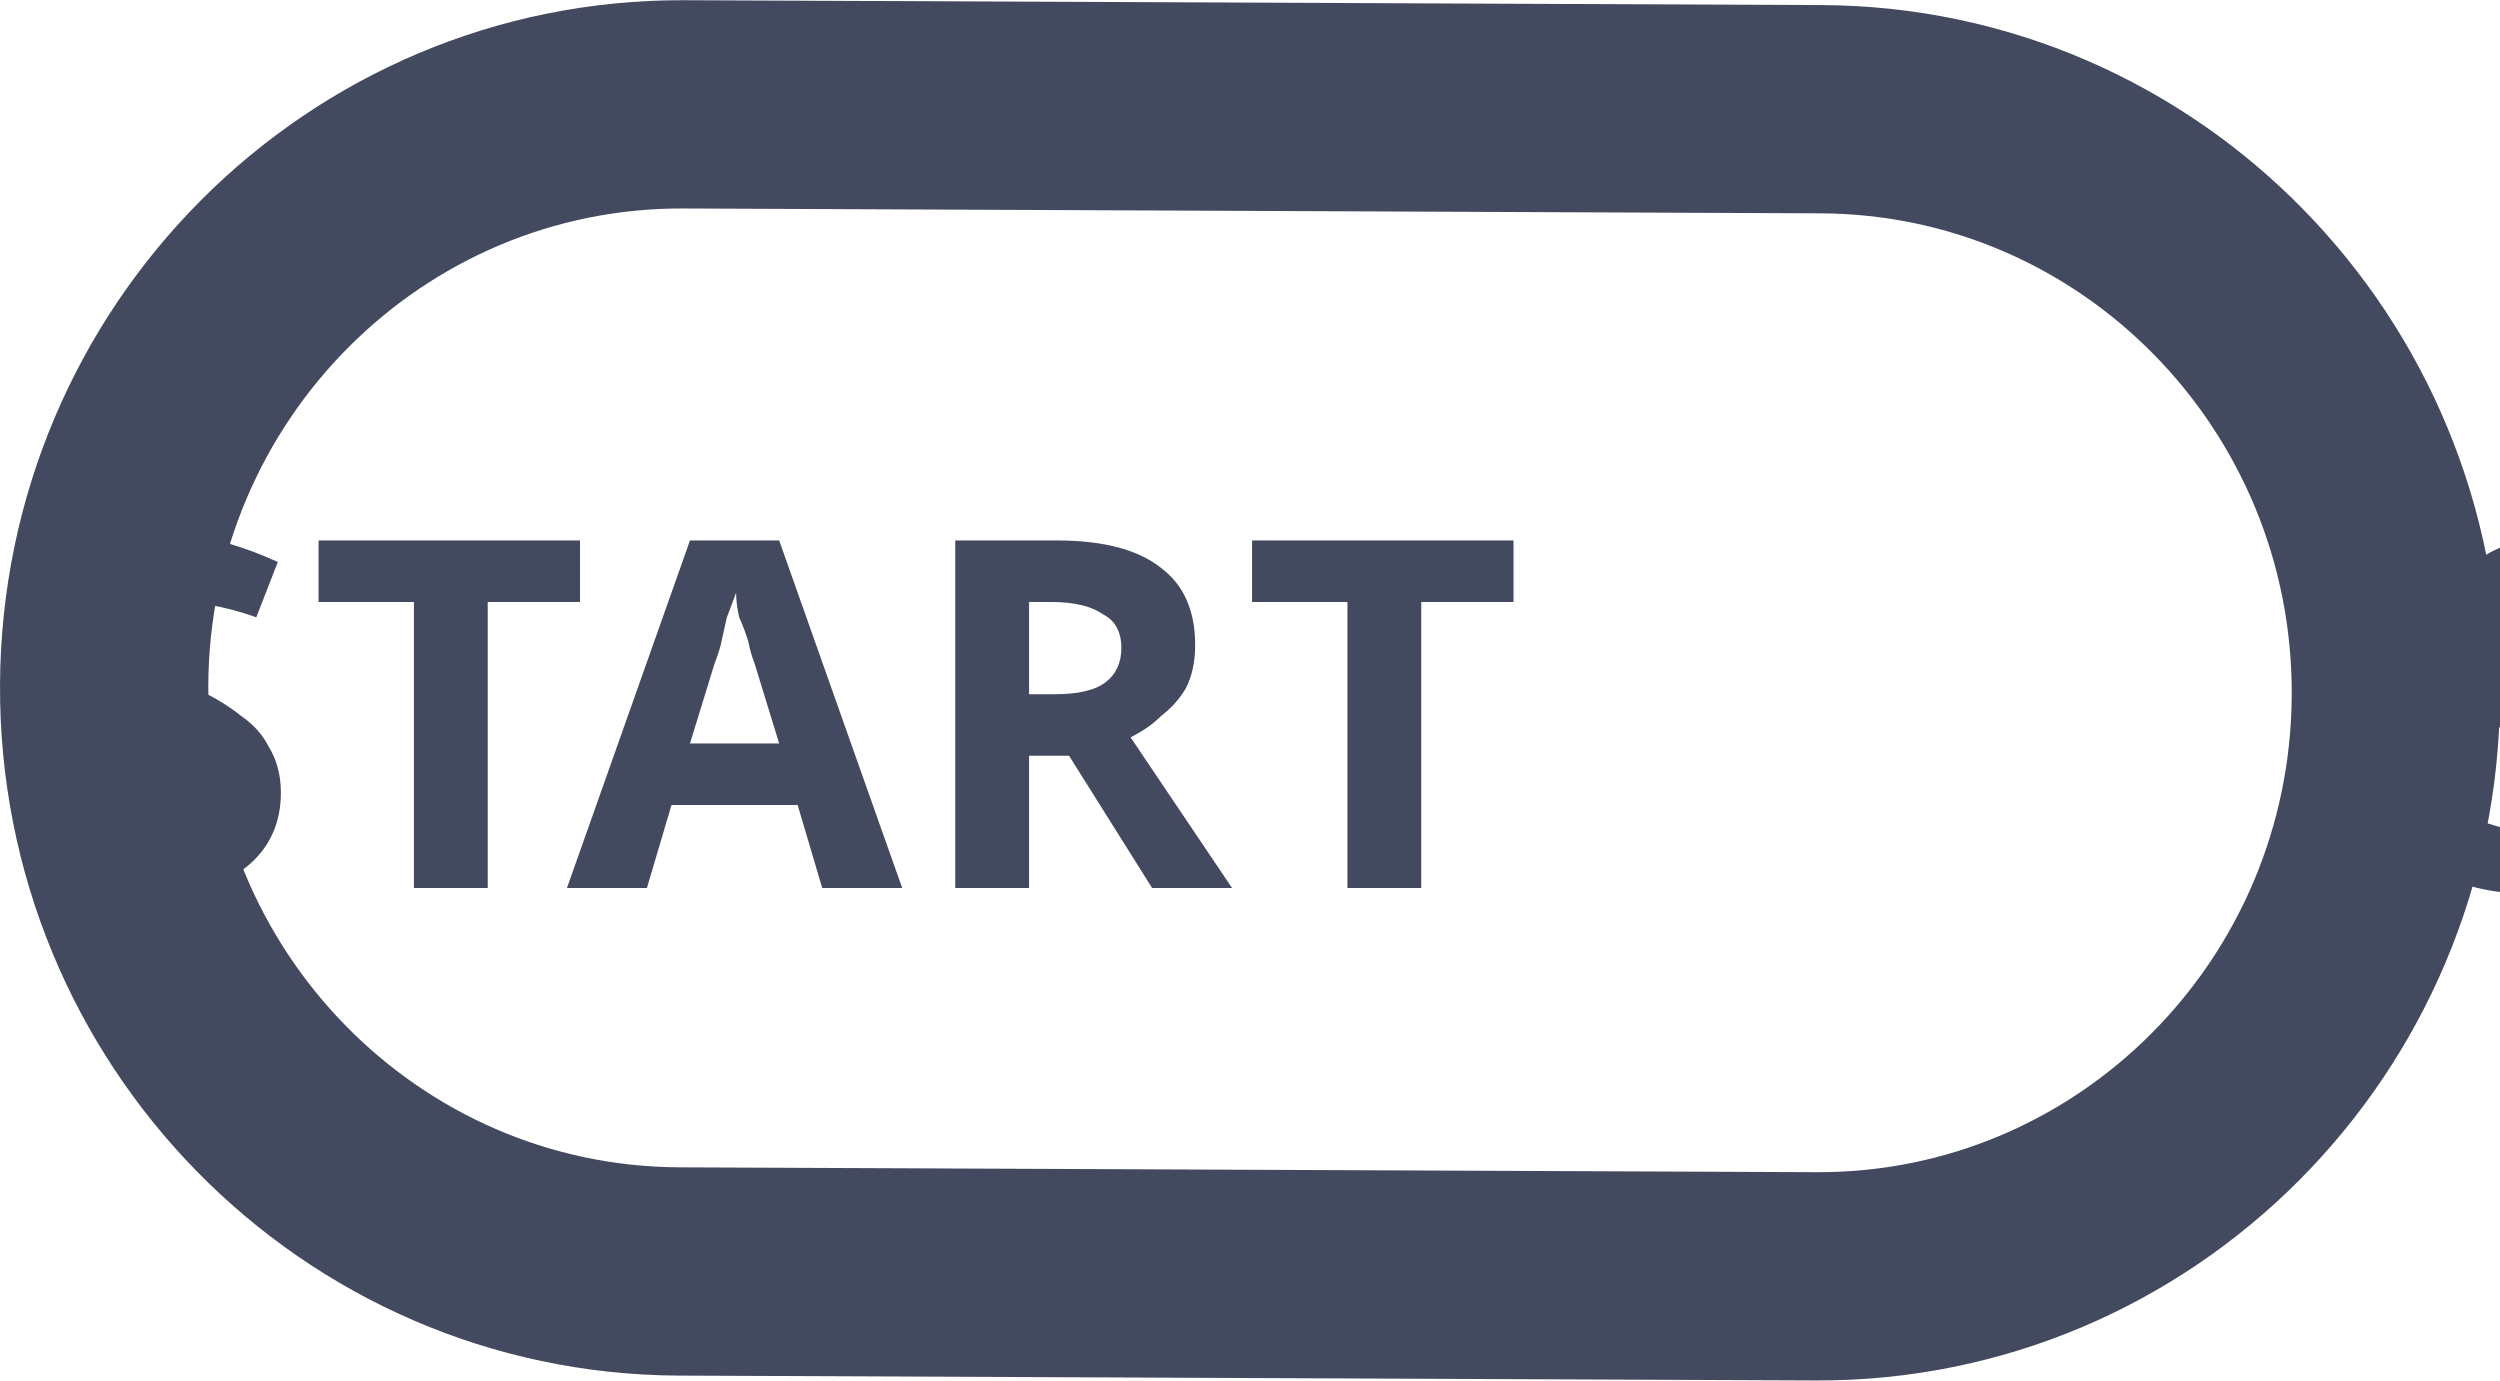
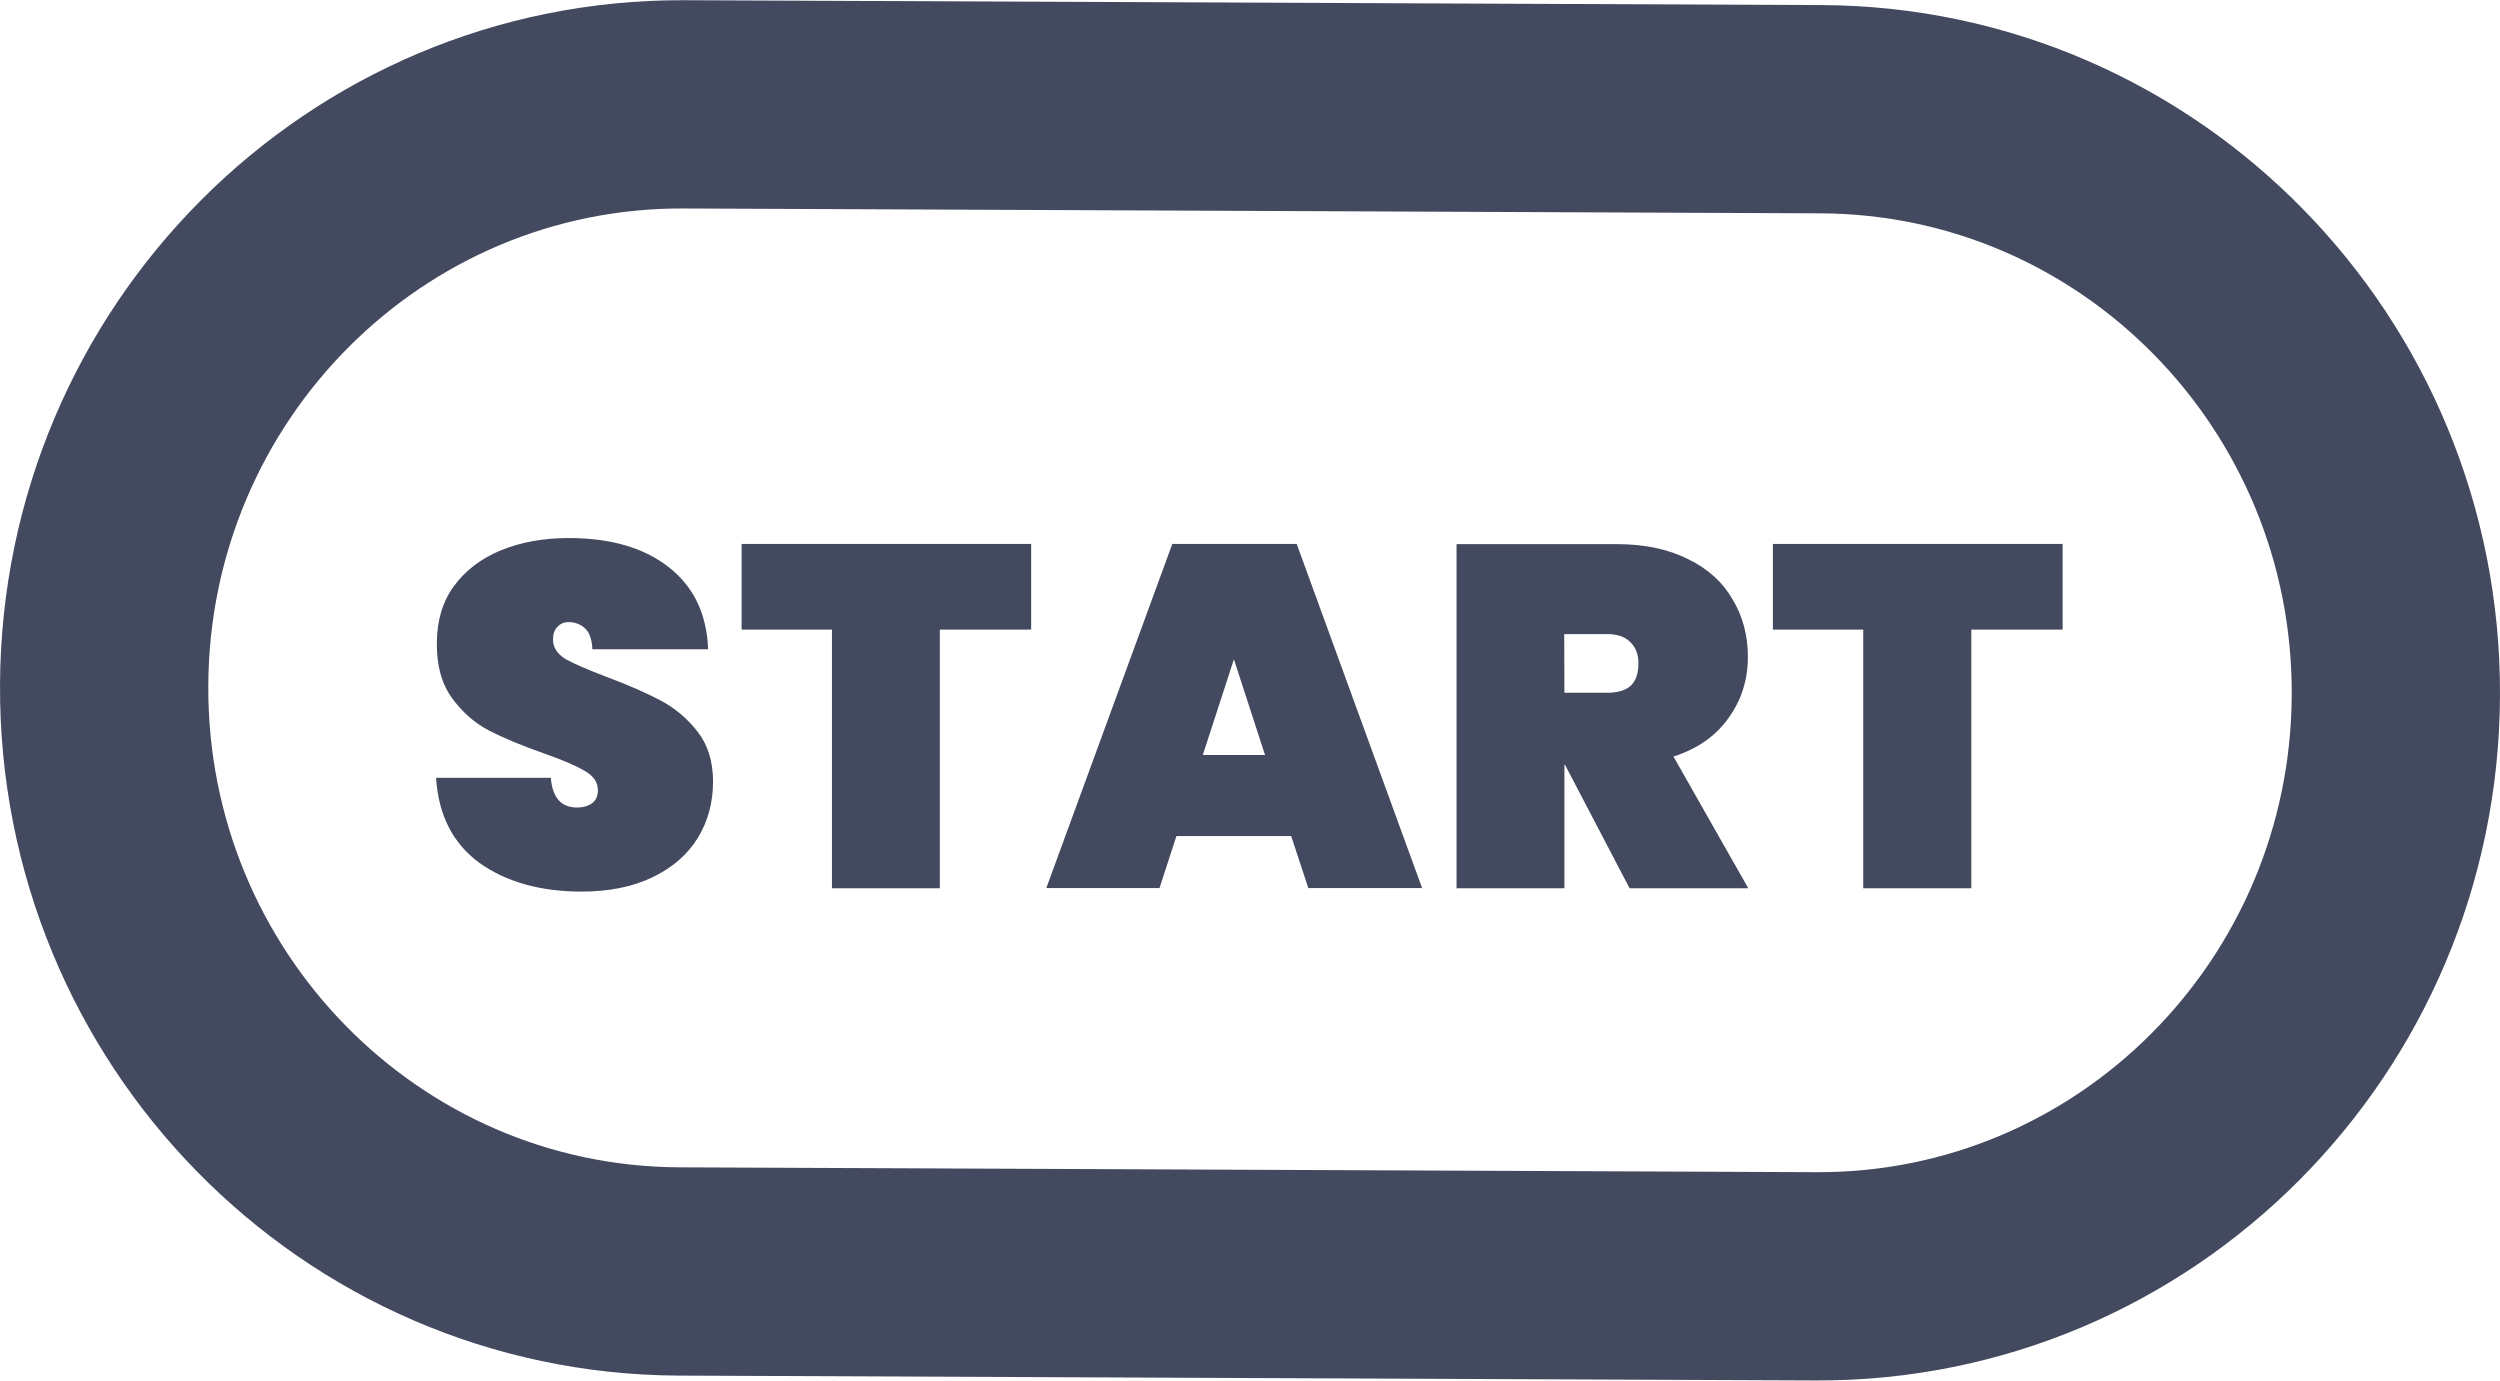
<svg xmlns="http://www.w3.org/2000/svg" xmlns:xlink="http://www.w3.org/1999/xlink" width="48" height="26.503" viewBox="0 0 12.7 7.012" version="1.1" id="svg1" xml:space="preserve">
  <defs id="defs1">
+     <linearGradient id="linearGradient1">
+       <stop style="stop-color:#434a5f;stop-opacity:1;" offset="1" id="stop111" />
+       <stop style="stop-color:#434a5f;stop-opacity:1;" offset="1" id="stop112" />
+     </linearGradient>
+     <linearGradient id="linearGradient103">
+       <stop style="stop-color:#434a5f;stop-opacity:1;" offset="1" id="stop103" />
+       <stop style="stop-color:#434a5f;stop-opacity:1;" offset="1" id="stop104" />
+     </linearGradient>
    <linearGradient id="linearGradient89">
      <stop style="stop-color:#434a5f;stop-opacity:1;" offset="1" id="stop89" />
      <stop style="stop-color:#434a5f;stop-opacity:1;" offset="1" id="stop90" />
    </linearGradient>
    <linearGradient id="linearGradient1-1">
      <stop style="stop-color:#434a5f;stop-opacity:1;" offset="0.473" id="stop3" />
      <stop style="stop-color:#434a5f;stop-opacity:1;" offset="1" id="stop4" />
    </linearGradient>
    <linearGradient id="linearGradient2">
      <stop style="stop-color:#8a90a8;stop-opacity:1" offset="0.688" id="stop39" />
      <stop style="stop-color:#636883;stop-opacity:1;" offset="0.688" id="stop40" />
    </linearGradient>
    <linearGradient id="linearGradient301">
      <stop style="stop-color:#ffffff;stop-opacity:1;" offset="0.688" id="stop300" />
      <stop style="stop-color:#b2b2b2;stop-opacity:1;" offset="0.688" id="stop301" />
    </linearGradient>
    <linearGradient xlink:href="#linearGradient1-1" id="linearGradient619" gradientUnits="userSpaceOnUse" gradientTransform="matrix(1.146043,0,0,1.133834,32.00475,-10.12565)" x1="-224.747" y1="80.729" x2="-214.193" y2="80.685" />
    <linearGradient xlink:href="#linearGradient89" id="linearGradient627" gradientUnits="userSpaceOnUse" gradientTransform="translate(-26.83472,-47.19138)" x1="103.38" y1="269.832" x2="111.146" y2="269.832" />
    <linearGradient xlink:href="#linearGradient2" id="linearGradient996" x1="-225.565" y1="81.408" x2="-213.469" y2="81.357" gradientUnits="userSpaceOnUse" />
    <linearGradient xlink:href="#linearGradient301" id="linearGradient1031" gradientUnits="userSpaceOnUse" x1="-225.565" y1="81.408" x2="-213.494" y2="81.357" />
-     <linearGradient xlink:href="#linearGradient1-1" id="linearGradient1032" gradientUnits="userSpaceOnUse" gradientTransform="matrix(1.146043,0,0,1.133834,32.00475,-10.12565)" x1="-224.814" y1="80.729" x2="-214.214" y2="80.684" />
-     <linearGradient xlink:href="#linearGradient89" id="linearGradient1033" gradientUnits="userSpaceOnUse" gradientTransform="translate(-26.83472,-47.19138)" x1="103.38" y1="269.832" x2="111.146" y2="269.832" />
+     <linearGradient xlink:href="#linearGradient1" id="linearGradient1032" gradientUnits="userSpaceOnUse" gradientTransform="matrix(1.146043,0,0,1.133834,32.00475,-10.12565)" x1="-224.814" y1="80.729" x2="-214.214" y2="80.684" />
+     <linearGradient xlink:href="#linearGradient103" id="linearGradient1033" gradientUnits="userSpaceOnUse" gradientTransform="translate(-26.83472,-47.19138)" x1="103.38" y1="269.832" x2="111.146" y2="269.832" />
  </defs>
  <g id="g584" style="display:inline" transform="translate(-12.7,-203.2)">
    <g id="g603" style="display:inline" transform="translate(-48.72776,-15.71088)">
      <rect style="fill:url(#linearGradient996);fill-opacity:1;stroke:url(#linearGradient619);stroke-width:1.058;stroke-linecap:round;stroke-linejoin:round;stroke-miterlimit:0;stroke-dasharray:none;paint-order:fill markers stroke" id="rect603" width="5.929" height="11.642" x="-225.036" y="75.587" rx="2.965" ry="2.933" transform="matrix(0.00418552,-0.9999912,0.9999909,0.00427616,0,0)" />
-       <text xml:space="preserve" style="font-style:normal;font-variant:normal;font-weight:900;font-stretch:normal;font-size:2.469px;line-height:1.1;font-family:Poppins;-inkscape-font-specification:'Poppins Heavy';text-align:center;letter-spacing:0.051px;text-anchor:middle;display:inline;fill:url(#linearGradient627);stroke:none;stroke-width:0.794;stroke-linecap:square;stroke-linejoin:round;stroke-miterlimit:2.66;stroke-dasharray:none;stroke-opacity:1;paint-order:stroke fill markers" x="80.452" y="223.423" id="text603">
-         <tspan id="tspan603" style="font-style:normal;font-variant:normal;font-weight:900;font-stretch:normal;font-size:2.469px;font-family:Poppins;-inkscape-font-specification:'Poppins Heavy';fill:url(#linearGradient627);stroke-width:0.794" x="80.478" y="223.423">SELECT</tspan>
-       </text>
+       <path d="m 76.671,223.44 q -0.314,0 -0.519,-0.146 -0.202,-0.148 -0.22,-0.432 h 0.583 q 0.012,0.151 0.133,0.151 0.044,0 0.074,-0.02 0.032,-0.022 0.032,-0.067 0,-0.062 -0.067,-0.099 -0.067,-0.04 -0.207,-0.089 -0.168,-0.059 -0.279,-0.116 -0.109,-0.057 -0.188,-0.165 -0.079,-0.109 -0.077,-0.279 0,-0.17 0.086,-0.289 0.089,-0.121 0.24,-0.183 0.153,-0.062 0.343,-0.062 0.321,0 0.509,0.148 0.19,0.148 0.2,0.417 h -0.59 q -0.003,-0.074 -0.037,-0.106 -0.035,-0.032 -0.084,-0.032 -0.035,0 -0.057,0.025 -0.022,0.022 -0.022,0.064 0,0.059 0.064,0.099 0.067,0.037 0.21,0.091 0.165,0.062 0.272,0.119 0.109,0.057 0.188,0.158 0.079,0.101 0.079,0.254 0,0.161 -0.079,0.289 -0.079,0.126 -0.23,0.198 -0.151,0.072 -0.358,0.072 z m 1.459,-1.329 v 0.215 h 0.543 v 0.412 h -0.543 v 0.247 h 0.617 v 0.437 h -1.166 v -1.748 h 1.166 v 0.437 z m 1.424,0.896 h 0.528 v 0.415 h -1.077 v -1.748 h 0.548 z m 1.301,-0.896 v 0.215 h 0.543 v 0.412 h -0.543 v 0.247 h 0.617 v 0.437 h -1.166 v -1.748 h 1.166 v 0.437 z m 0.827,0.435 q 0,-0.259 0.104,-0.462 0.106,-0.202 0.301,-0.314 0.195,-0.114 0.459,-0.114 0.227,0 0.405,0.086 0.18,0.084 0.291,0.24 0.114,0.156 0.151,0.363 h -0.578 q -0.04,-0.086 -0.114,-0.133 -0.072,-0.049 -0.165,-0.049 -0.138,0 -0.22,0.104 -0.079,0.104 -0.079,0.279 0,0.175 0.079,0.279 0.081,0.104 0.22,0.104 0.094,0 0.165,-0.047 0.074,-0.049 0.114,-0.136 h 0.578 q -0.037,0.207 -0.151,0.363 -0.111,0.156 -0.291,0.242 -0.178,0.084 -0.405,0.084 -0.264,0 -0.459,-0.111 -0.195,-0.114 -0.301,-0.316 -0.104,-0.202 -0.104,-0.462 z m 3.333,-0.872 v 0.435 H 84.552 v 1.314 h -0.548 v -1.314 h -0.459 v -0.435 z" id="text603" style="font-weight:900;font-size:2.469px;line-height:1.1;font-family:Poppins;-inkscape-font-specification:'Poppins Heavy';text-align:center;letter-spacing:0.051px;text-anchor:middle;fill:url(#linearGradient627);stroke-width:0.794;stroke-linecap:square;stroke-linejoin:round;stroke-miterlimit:2.66;paint-order:stroke fill markers" aria-label="SELECT" />
    </g>
    <g id="g1027" style="display:inline" transform="translate(-61.42775,-15.71088)">
      <rect style="fill:url(#linearGradient1031);fill-opacity:1;stroke:url(#linearGradient1032);stroke-width:1.058;stroke-linecap:round;stroke-linejoin:round;stroke-miterlimit:0;stroke-dasharray:none;paint-order:fill markers stroke" id="rect1027" width="5.929" height="11.642" x="-225.036" y="75.587" rx="2.965" ry="2.933" transform="matrix(0.00418552,-0.9999912,0.9999909,0.00427616,0,0)" />
-       <text xml:space="preserve" style="font-style:normal;font-variant:normal;font-weight:900;font-stretch:normal;font-size:2.469px;line-height:1.1;font-family:Poppins;-inkscape-font-specification:'Poppins Heavy';text-align:center;letter-spacing:0.051px;text-anchor:middle;display:inline;fill:url(#linearGradient1033);stroke:none;stroke-width:0.794;stroke-linecap:square;stroke-linejoin:round;stroke-miterlimit:2.66;stroke-dasharray:none;stroke-opacity:1;paint-order:stroke fill markers" x="80.452" y="223.423" id="text1027">
-         <tspan id="tspan1027" style="font-style:normal;font-variant:normal;font-weight:900;font-stretch:normal;font-size:2.469px;font-family:Poppins;-inkscape-font-specification:'Poppins Heavy';fill:url(#linearGradient1033);stroke-width:0.794" x="80.478" y="223.423">START</tspan>
-       </text>
+       <path d="m 77.082,223.44 q -0.314,0 -0.519,-0.146 -0.202,-0.148 -0.22,-0.432 h 0.583 q 0.012,0.151 0.133,0.151 0.044,0 0.074,-0.02 0.032,-0.022 0.032,-0.067 0,-0.062 -0.067,-0.099 -0.067,-0.04 -0.207,-0.089 -0.168,-0.059 -0.279,-0.116 -0.109,-0.057 -0.188,-0.165 -0.079,-0.109 -0.077,-0.279 0,-0.17 0.086,-0.289 0.089,-0.121 0.24,-0.183 0.153,-0.062 0.343,-0.062 0.321,0 0.509,0.148 0.19,0.148 0.2,0.417 H 77.137 q -0.003,-0.074 -0.037,-0.106 -0.035,-0.032 -0.084,-0.032 -0.035,0 -0.057,0.025 -0.022,0.022 -0.022,0.064 0,0.059 0.064,0.099 0.067,0.037 0.21,0.091 0.165,0.062 0.272,0.119 0.109,0.057 0.188,0.158 0.079,0.101 0.079,0.254 0,0.161 -0.079,0.289 -0.079,0.126 -0.23,0.198 -0.151,0.072 -0.358,0.072 z m 2.284,-1.766 v 0.435 h -0.464 v 1.314 h -0.548 v -1.314 h -0.459 v -0.435 z m 1.321,1.484 h -0.583 l -0.086,0.264 h -0.575 l 0.64,-1.748 h 0.632 l 0.637,1.748 h -0.578 z m -0.133,-0.412 -0.158,-0.486 -0.158,0.486 z m 1.852,0.677 -0.328,-0.627 h -0.003 v 0.627 h -0.548 v -1.748 h 0.815 q 0.212,0 0.363,0.077 0.151,0.074 0.225,0.205 0.077,0.128 0.077,0.291 0,0.175 -0.099,0.311 -0.096,0.136 -0.279,0.195 l 0.38,0.669 z m -0.331,-0.993 h 0.217 q 0.079,0 0.119,-0.035 0.04,-0.037 0.04,-0.114 0,-0.069 -0.042,-0.109 -0.04,-0.04 -0.116,-0.04 H 82.074 Z m 2.531,-0.756 v 0.435 h -0.464 v 1.314 H 83.593 v -1.314 h -0.459 v -0.435 z" id="text1027" style="font-weight:900;font-size:2.469px;line-height:1.1;font-family:Poppins;-inkscape-font-specification:'Poppins Heavy';text-align:center;letter-spacing:0.051px;text-anchor:middle;fill:url(#linearGradient1033);stroke-width:0.794;stroke-linecap:square;stroke-linejoin:round;stroke-miterlimit:2.66;paint-order:stroke fill markers" aria-label="START" />
    </g>
  </g>
</svg>
